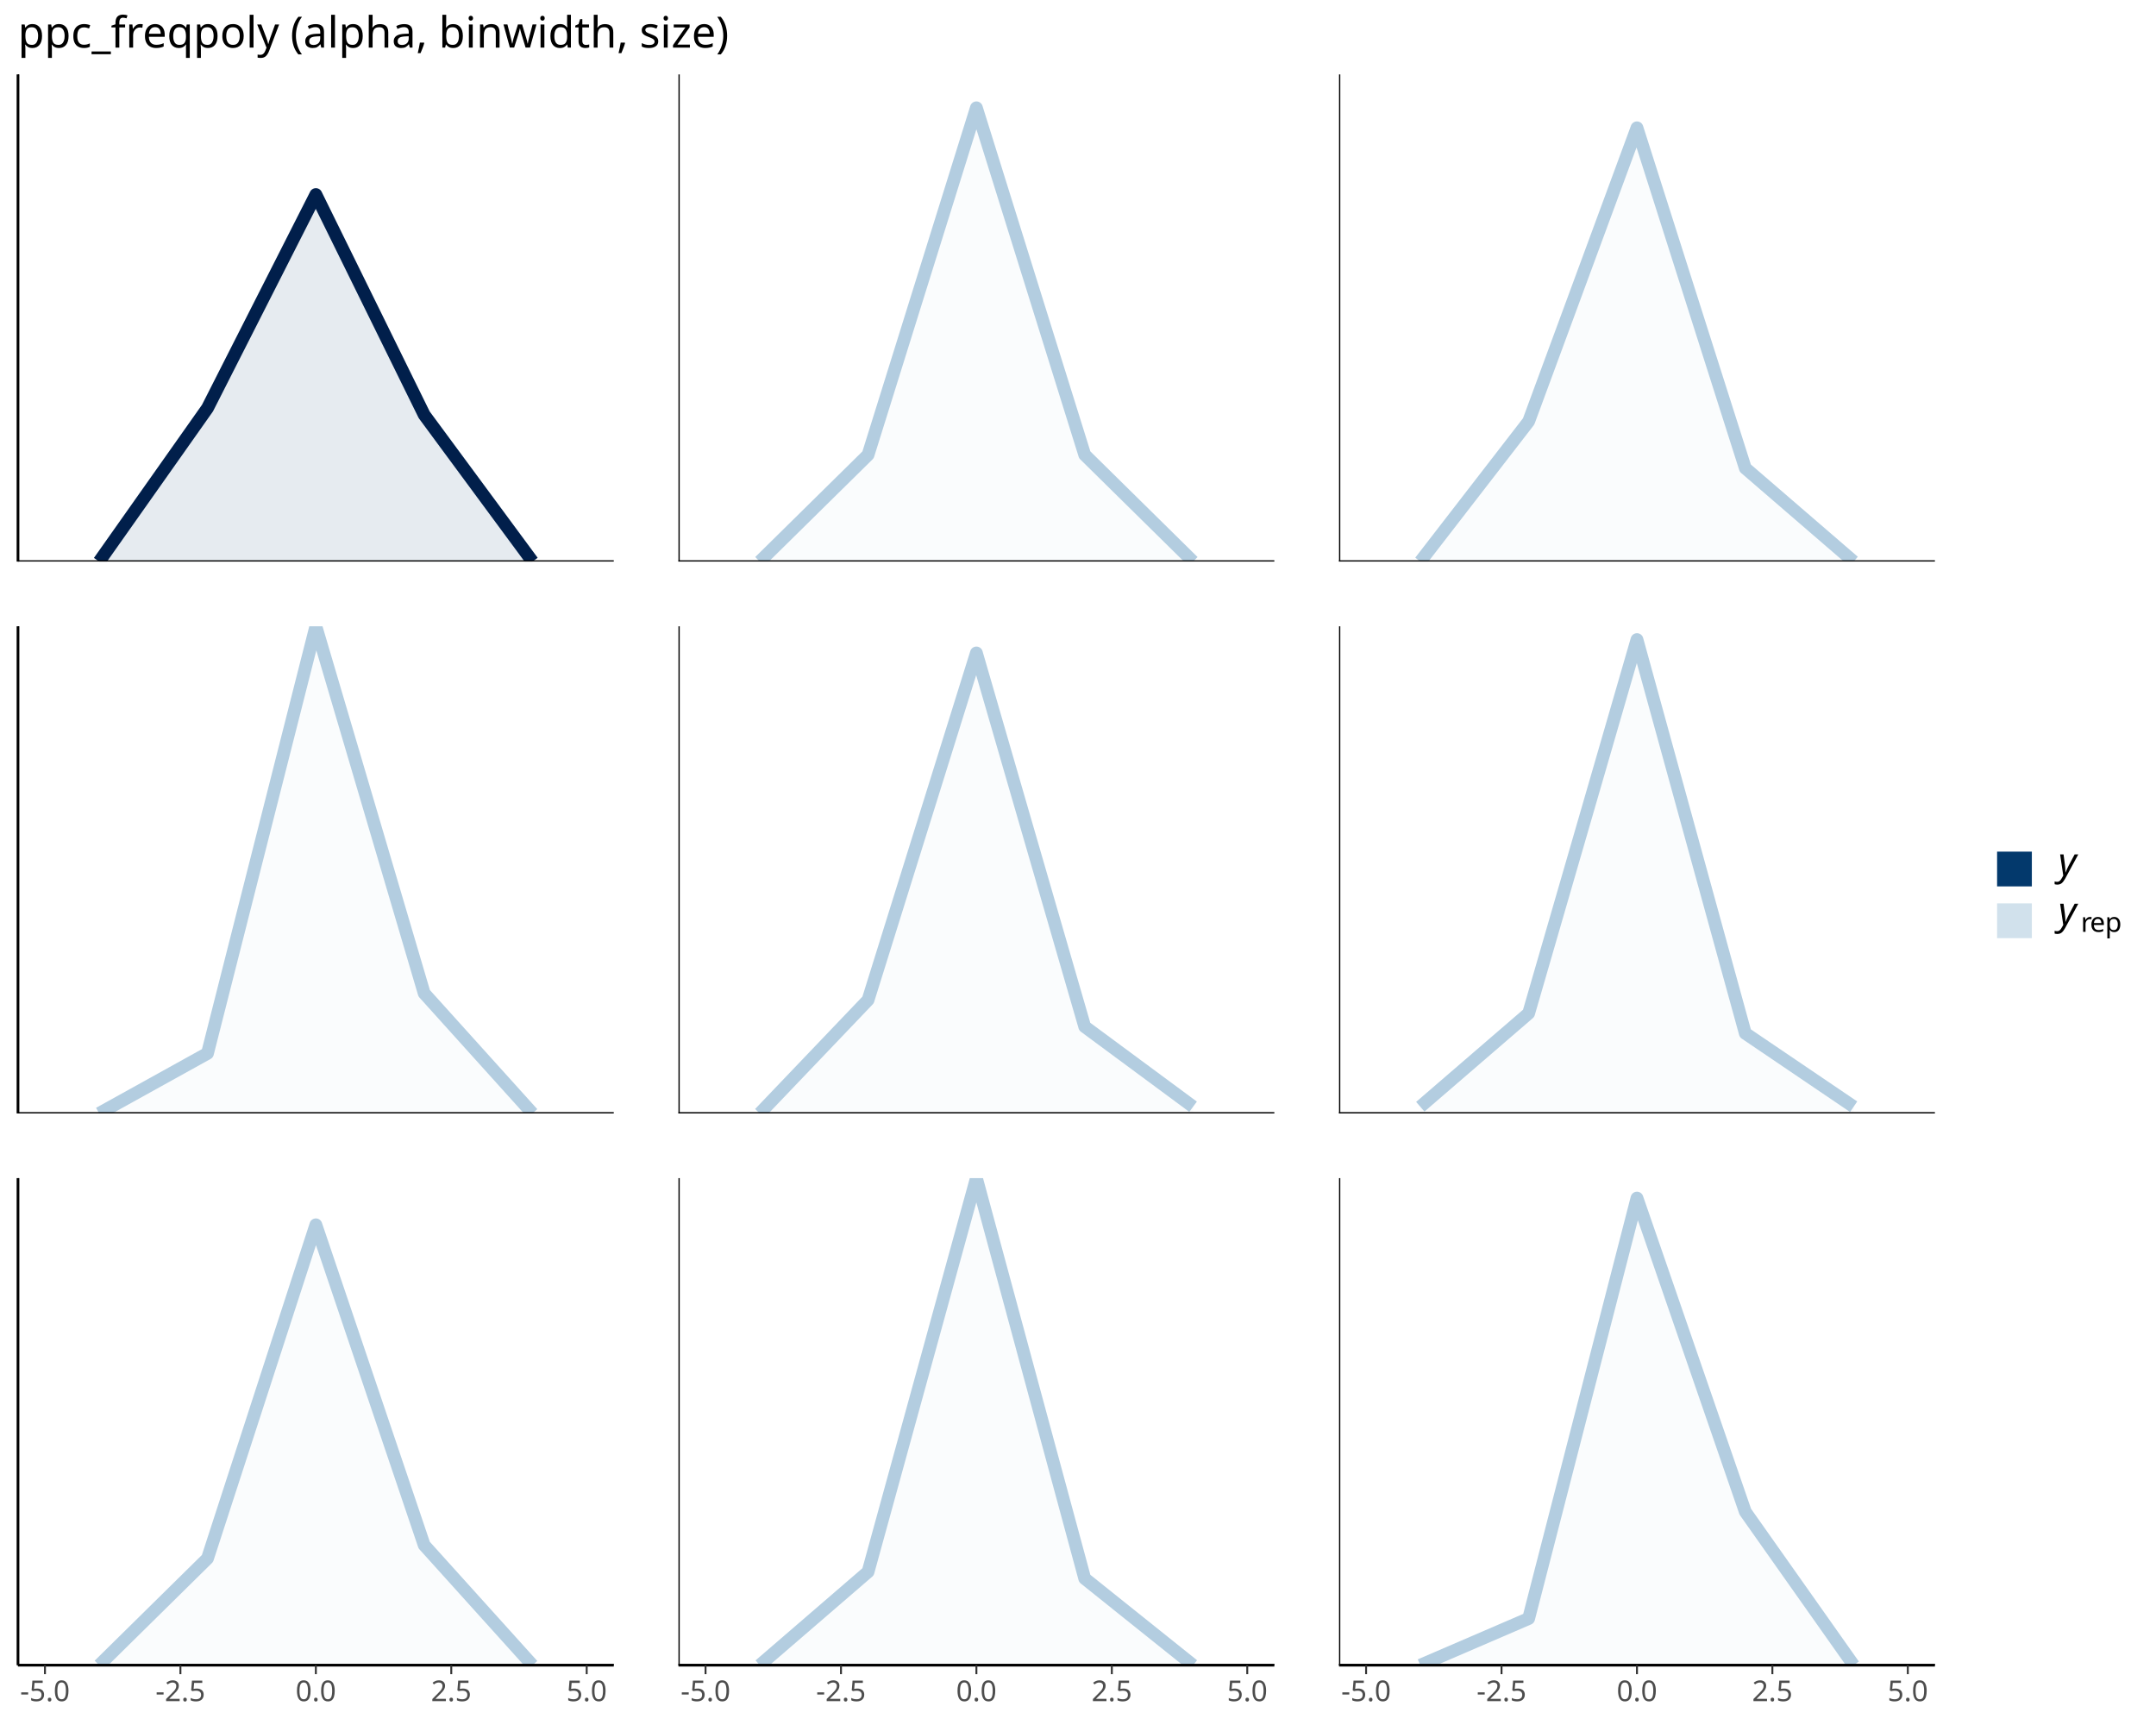
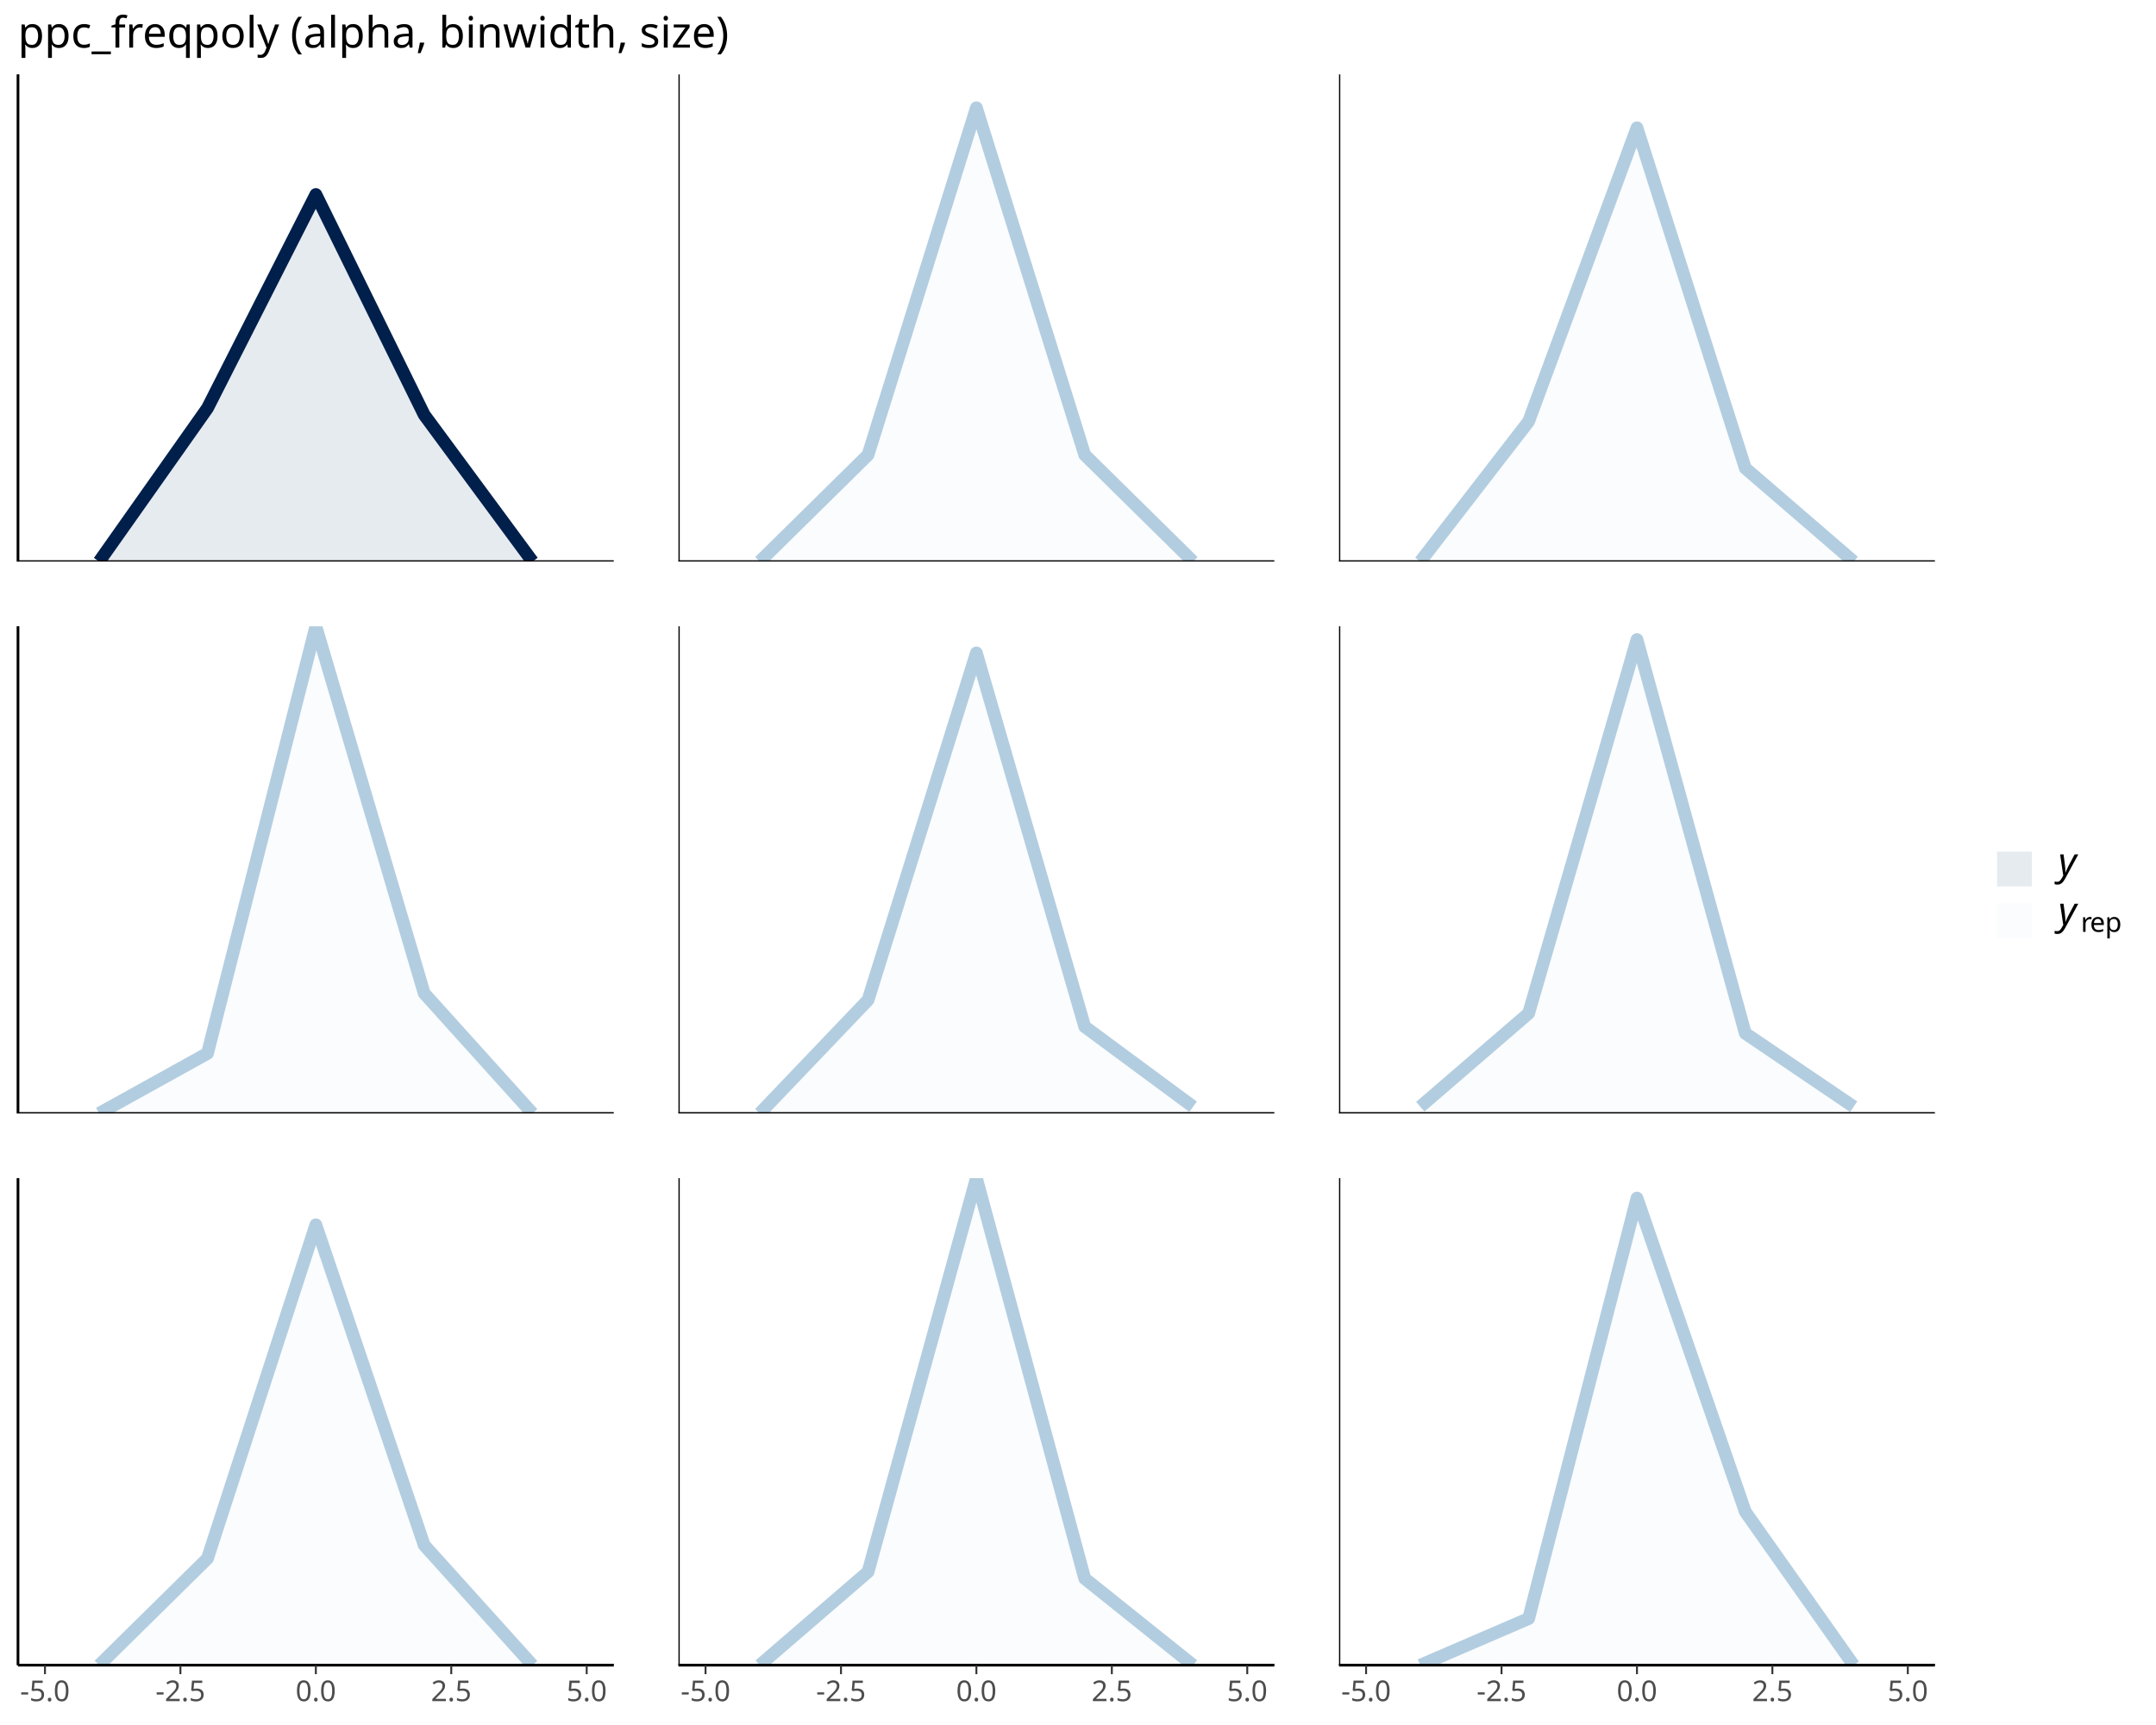
<svg xmlns="http://www.w3.org/2000/svg" class="svglite" data-engine-version="2.0" width="720.00pt" height="576.00pt" viewBox="0 0 720.00 576.00">
  <defs>
    <style type="text/css">
    .svglite line, .svglite polyline, .svglite polygon, .svglite path, .svglite rect, .svglite circle {
      fill: none;
      stroke: #000000;
      stroke-linecap: round;
      stroke-linejoin: round;
      stroke-miterlimit: 10.00;
    }
  </style>
  </defs>
  <rect width="100%" height="100%" style="stroke: none; fill: #FFFFFF;" />
  <defs>
    <clipPath id="cpMC4wMHw3MjAuMDB8MC4wMHw1NzYuMDA=">
      <rect x="0.00" y="0.00" width="720.00" height="576.00" />
    </clipPath>
  </defs>
  <g clip-path="url(#cpMC4wMHw3MjAuMDB8MC4wMHw1NzYuMDA=)">
</g>
  <defs>
    <clipPath id="cpNS45OHwyMDQuOTd8MjQuODV8MTg3LjUy">
      <rect x="5.98" y="24.85" width="199.00" height="162.66" />
    </clipPath>
  </defs>
  <g clip-path="url(#cpNS45OHwyMDQuOTd8MjQuODV8MTg3LjUy)">
    <polygon points="33.11,187.52 69.29,136.27 105.48,64.96 141.66,138.50 177.84,187.52 177.84,187.52 141.66,187.52 105.48,187.52 69.29,187.52 33.11,187.52 " style="stroke-width: 0.00; stroke: none; stroke-linecap: butt; fill: #03396C; fill-opacity: 0.10;" />
    <polyline points="33.11,187.52 69.29,136.27 105.48,64.96 141.66,138.50 177.84,187.52 " style="stroke-width: 4.27; stroke: #011F4B; stroke-linecap: butt;" />
    <line x1="5.98" y1="187.52" x2="204.97" y2="187.52" style="stroke-width: 0.85; stroke-linecap: butt;" />
    <line x1="5.98" y1="187.52" x2="5.98" y2="24.85" style="stroke-width: 0.85; stroke-linecap: butt;" />
  </g>
  <g clip-path="url(#cpMC4wMHw3MjAuMDB8MC4wMHw1NzYuMDA=)">
</g>
  <defs>
    <clipPath id="cpNS45OHwyMDQuOTd8MjA5LjEyfDM3MS43OA==">
      <rect x="5.98" y="209.12" width="199.00" height="162.66" />
    </clipPath>
  </defs>
  <g clip-path="url(#cpNS45OHwyMDQuOTd8MjA5LjEyfDM3MS43OA==)">
    <polygon points="33.11,371.78 69.29,351.73 105.48,209.12 141.66,331.67 177.84,371.78 177.84,371.78 141.66,371.78 105.48,371.78 69.29,371.78 33.11,371.78 " style="stroke-width: 0.00; stroke: none; stroke-linecap: butt; fill: #D1E1EC; fill-opacity: 0.10;" />
    <polyline points="33.11,371.78 69.29,351.73 105.48,209.12 141.66,331.67 177.84,371.78 " style="stroke-width: 4.27; stroke: #B3CDE0; stroke-linecap: butt;" />
    <line x1="5.98" y1="371.78" x2="204.97" y2="371.78" style="stroke-width: 0.85; stroke-linecap: butt;" />
    <line x1="5.98" y1="371.78" x2="5.98" y2="209.12" style="stroke-width: 0.85; stroke-linecap: butt;" />
  </g>
  <g clip-path="url(#cpMC4wMHw3MjAuMDB8MC4wMHw1NzYuMDA=)">
</g>
  <defs>
    <clipPath id="cpNS45OHwyMDQuOTd8MzkzLjM4fDU1Ni4wNA==">
      <rect x="5.98" y="393.38" width="199.00" height="162.66" />
    </clipPath>
  </defs>
  <g clip-path="url(#cpNS45OHwyMDQuOTd8MzkzLjM4fDU1Ni4wNA==)">
    <polygon points="33.11,556.04 69.29,520.39 105.48,408.98 141.66,515.93 177.84,556.04 177.84,556.04 141.66,556.04 105.48,556.04 69.29,556.04 33.11,556.04 " style="stroke-width: 0.00; stroke: none; stroke-linecap: butt; fill: #D1E1EC; fill-opacity: 0.10;" />
    <polyline points="33.11,556.04 69.29,520.39 105.48,408.98 141.66,515.93 177.84,556.04 " style="stroke-width: 4.27; stroke: #B3CDE0; stroke-linecap: butt;" />
    <line x1="5.98" y1="556.04" x2="204.97" y2="556.04" style="stroke-width: 0.85; stroke-linecap: butt;" />
    <line x1="5.98" y1="556.04" x2="5.98" y2="393.38" style="stroke-width: 0.85; stroke-linecap: butt;" />
  </g>
  <g clip-path="url(#cpMC4wMHw3MjAuMDB8MC4wMHw1NzYuMDA=)">
</g>
  <defs>
    <clipPath id="cpMjI2LjU3fDQyNS41N3wyNC44NXwxODcuNTI=">
      <rect x="226.57" y="24.85" width="199.00" height="162.66" />
    </clipPath>
  </defs>
  <g clip-path="url(#cpMjI2LjU3fDQyNS41N3wyNC44NXwxODcuNTI=)">
    <polygon points="253.71,187.52 289.89,151.87 326.07,36.00 362.25,151.87 398.43,187.52 398.43,187.52 362.25,187.52 326.07,187.52 289.89,187.52 253.71,187.52 " style="stroke-width: 0.00; stroke: none; stroke-linecap: butt; fill: #D1E1EC; fill-opacity: 0.10;" />
    <polyline points="253.71,187.52 289.89,151.87 326.07,36.00 362.25,151.87 398.43,187.52 " style="stroke-width: 4.27; stroke: #B3CDE0; stroke-linecap: butt;" />
    <line x1="226.57" y1="187.52" x2="425.57" y2="187.52" style="stroke-width: 0.85; stroke-linecap: butt;" />
    <line x1="226.57" y1="187.52" x2="226.57" y2="24.85" style="stroke-width: 0.85; stroke-linecap: butt;" />
  </g>
  <g clip-path="url(#cpMC4wMHw3MjAuMDB8MC4wMHw1NzYuMDA=)">
</g>
  <defs>
    <clipPath id="cpMjI2LjU3fDQyNS41N3wyMDkuMTJ8MzcxLjc4">
      <rect x="226.57" y="209.12" width="199.00" height="162.66" />
    </clipPath>
  </defs>
  <g clip-path="url(#cpMjI2LjU3fDQyNS41N3wyMDkuMTJ8MzcxLjc4)">
    <polygon points="253.71,371.78 289.89,333.90 326.07,218.03 362.25,342.81 398.43,369.55 398.43,371.78 362.25,371.78 326.07,371.78 289.89,371.78 253.71,371.78 " style="stroke-width: 0.00; stroke: none; stroke-linecap: butt; fill: #D1E1EC; fill-opacity: 0.10;" />
    <polyline points="253.71,371.78 289.89,333.90 326.07,218.03 362.25,342.81 398.43,369.55 " style="stroke-width: 4.27; stroke: #B3CDE0; stroke-linecap: butt;" />
    <line x1="226.57" y1="371.78" x2="425.57" y2="371.78" style="stroke-width: 0.85; stroke-linecap: butt;" />
    <line x1="226.57" y1="371.78" x2="226.57" y2="209.12" style="stroke-width: 0.85; stroke-linecap: butt;" />
  </g>
  <g clip-path="url(#cpMC4wMHw3MjAuMDB8MC4wMHw1NzYuMDA=)">
</g>
  <defs>
    <clipPath id="cpMjI2LjU3fDQyNS41N3wzOTMuMzh8NTU2LjA0">
      <rect x="226.57" y="393.38" width="199.00" height="162.66" />
    </clipPath>
  </defs>
  <g clip-path="url(#cpMjI2LjU3fDQyNS41N3wzOTMuMzh8NTU2LjA0)">
    <polygon points="253.71,556.04 289.89,524.85 326.07,393.38 362.25,527.08 398.43,556.04 398.43,556.04 362.25,556.04 326.07,556.04 289.89,556.04 253.71,556.04 " style="stroke-width: 0.00; stroke: none; stroke-linecap: butt; fill: #D1E1EC; fill-opacity: 0.10;" />
    <polyline points="253.71,556.04 289.89,524.85 326.07,393.38 362.25,527.08 398.43,556.04 " style="stroke-width: 4.27; stroke: #B3CDE0; stroke-linecap: butt;" />
    <line x1="226.57" y1="556.04" x2="425.57" y2="556.04" style="stroke-width: 0.85; stroke-linecap: butt;" />
    <line x1="226.57" y1="556.04" x2="226.57" y2="393.38" style="stroke-width: 0.85; stroke-linecap: butt;" />
  </g>
  <g clip-path="url(#cpMC4wMHw3MjAuMDB8MC4wMHw1NzYuMDA=)">
</g>
  <defs>
    <clipPath id="cpNDQ3LjE3fDY0Ni4xN3wyNC44NXwxODcuNTI=">
      <rect x="447.17" y="24.85" width="199.00" height="162.66" />
    </clipPath>
  </defs>
  <g clip-path="url(#cpNDQ3LjE3fDY0Ni4xN3wyNC44NXwxODcuNTI=)">
    <polygon points="474.31,187.52 510.49,140.72 546.67,42.68 582.85,156.32 619.03,187.52 619.03,187.52 582.85,187.52 546.67,187.52 510.49,187.52 474.31,187.52 " style="stroke-width: 0.00; stroke: none; stroke-linecap: butt; fill: #D1E1EC; fill-opacity: 0.10;" />
    <polyline points="474.31,187.52 510.49,140.72 546.67,42.68 582.85,156.32 619.03,187.52 " style="stroke-width: 4.27; stroke: #B3CDE0; stroke-linecap: butt;" />
    <line x1="447.17" y1="187.52" x2="646.17" y2="187.52" style="stroke-width: 0.85; stroke-linecap: butt;" />
    <line x1="447.17" y1="187.52" x2="447.17" y2="24.85" style="stroke-width: 0.85; stroke-linecap: butt;" />
  </g>
  <g clip-path="url(#cpMC4wMHw3MjAuMDB8MC4wMHw1NzYuMDA=)">
</g>
  <defs>
    <clipPath id="cpNDQ3LjE3fDY0Ni4xN3wyMDkuMTJ8MzcxLjc4">
      <rect x="447.17" y="209.12" width="199.00" height="162.66" />
    </clipPath>
  </defs>
  <g clip-path="url(#cpNDQ3LjE3fDY0Ni4xN3wyMDkuMTJ8MzcxLjc4)">
    <polygon points="474.31,369.55 510.49,338.36 546.67,213.57 582.85,345.04 619.03,369.55 619.03,371.78 582.85,371.78 546.67,371.78 510.49,371.78 474.31,371.78 " style="stroke-width: 0.00; stroke: none; stroke-linecap: butt; fill: #D1E1EC; fill-opacity: 0.10;" />
    <polyline points="474.31,369.55 510.49,338.36 546.67,213.57 582.85,345.04 619.03,369.55 " style="stroke-width: 4.27; stroke: #B3CDE0; stroke-linecap: butt;" />
    <line x1="447.17" y1="371.78" x2="646.17" y2="371.78" style="stroke-width: 0.85; stroke-linecap: butt;" />
    <line x1="447.17" y1="371.78" x2="447.17" y2="209.12" style="stroke-width: 0.85; stroke-linecap: butt;" />
  </g>
  <g clip-path="url(#cpMC4wMHw3MjAuMDB8MC4wMHw1NzYuMDA=)">
</g>
  <defs>
    <clipPath id="cpNDQ3LjE3fDY0Ni4xN3wzOTMuMzh8NTU2LjA0">
      <rect x="447.17" y="393.38" width="199.00" height="162.66" />
    </clipPath>
  </defs>
  <g clip-path="url(#cpNDQ3LjE3fDY0Ni4xN3wzOTMuMzh8NTU2LjA0)">
    <polygon points="474.31,556.04 510.49,540.45 546.67,400.06 582.85,504.79 619.03,556.04 619.03,556.04 582.85,556.04 546.67,556.04 510.49,556.04 474.31,556.04 " style="stroke-width: 0.00; stroke: none; stroke-linecap: butt; fill: #D1E1EC; fill-opacity: 0.10;" />
    <polyline points="474.31,556.04 510.49,540.45 546.67,400.06 582.85,504.79 619.03,556.04 " style="stroke-width: 4.27; stroke: #B3CDE0; stroke-linecap: butt;" />
    <line x1="447.17" y1="556.04" x2="646.17" y2="556.04" style="stroke-width: 0.85; stroke-linecap: butt;" />
    <line x1="447.17" y1="556.04" x2="447.17" y2="393.38" style="stroke-width: 0.85; stroke-linecap: butt;" />
  </g>
  <g clip-path="url(#cpMC4wMHw3MjAuMDB8MC4wMHw1NzYuMDA=)">
    <polyline points="5.98,556.04 204.97,556.04 " style="stroke-width: 0.85; stroke-linecap: butt;" />
    <polyline points="15.02,559.03 15.02,556.04 " style="stroke-width: 0.64; stroke: #333333; stroke-linecap: butt;" />
    <polyline points="60.25,559.03 60.25,556.04 " style="stroke-width: 0.64; stroke: #333333; stroke-linecap: butt;" />
    <polyline points="105.48,559.03 105.48,556.04 " style="stroke-width: 0.64; stroke: #333333; stroke-linecap: butt;" />
    <polyline points="150.70,559.03 150.70,556.04 " style="stroke-width: 0.64; stroke: #333333; stroke-linecap: butt;" />
    <polyline points="195.93,559.03 195.93,556.04 " style="stroke-width: 0.64; stroke: #333333; stroke-linecap: butt;" />
    <text x="15.02" y="568.03" text-anchor="middle" style="font-size: 9.60px; fill: #4D4D4D; font-family: sans;" textLength="16.54px" lengthAdjust="spacingAndGlyphs">-5.0</text>
    <text x="60.25" y="568.03" text-anchor="middle" style="font-size: 9.60px; fill: #4D4D4D; font-family: sans;" textLength="16.54px" lengthAdjust="spacingAndGlyphs">-2.5</text>
    <text x="105.48" y="568.03" text-anchor="middle" style="font-size: 9.60px; fill: #4D4D4D; font-family: sans;" textLength="13.35px" lengthAdjust="spacingAndGlyphs">0.0</text>
    <text x="150.70" y="568.03" text-anchor="middle" style="font-size: 9.60px; fill: #4D4D4D; font-family: sans;" textLength="13.35px" lengthAdjust="spacingAndGlyphs">2.5</text>
    <text x="195.93" y="568.03" text-anchor="middle" style="font-size: 9.60px; fill: #4D4D4D; font-family: sans;" textLength="13.35px" lengthAdjust="spacingAndGlyphs">5.0</text>
    <polyline points="226.57,556.04 425.57,556.04 " style="stroke-width: 0.85; stroke-linecap: butt;" />
    <polyline points="235.62,559.03 235.62,556.04 " style="stroke-width: 0.64; stroke: #333333; stroke-linecap: butt;" />
    <polyline points="280.85,559.03 280.85,556.04 " style="stroke-width: 0.64; stroke: #333333; stroke-linecap: butt;" />
    <polyline points="326.07,559.03 326.07,556.04 " style="stroke-width: 0.64; stroke: #333333; stroke-linecap: butt;" />
    <polyline points="371.30,559.03 371.30,556.04 " style="stroke-width: 0.64; stroke: #333333; stroke-linecap: butt;" />
    <polyline points="416.52,559.03 416.52,556.04 " style="stroke-width: 0.64; stroke: #333333; stroke-linecap: butt;" />
    <text x="235.62" y="568.03" text-anchor="middle" style="font-size: 9.60px; fill: #4D4D4D; font-family: sans;" textLength="16.54px" lengthAdjust="spacingAndGlyphs">-5.0</text>
    <text x="280.85" y="568.03" text-anchor="middle" style="font-size: 9.60px; fill: #4D4D4D; font-family: sans;" textLength="16.54px" lengthAdjust="spacingAndGlyphs">-2.5</text>
    <text x="326.07" y="568.03" text-anchor="middle" style="font-size: 9.60px; fill: #4D4D4D; font-family: sans;" textLength="13.35px" lengthAdjust="spacingAndGlyphs">0.0</text>
    <text x="371.30" y="568.03" text-anchor="middle" style="font-size: 9.60px; fill: #4D4D4D; font-family: sans;" textLength="13.35px" lengthAdjust="spacingAndGlyphs">2.5</text>
    <text x="416.52" y="568.03" text-anchor="middle" style="font-size: 9.60px; fill: #4D4D4D; font-family: sans;" textLength="13.35px" lengthAdjust="spacingAndGlyphs">5.0</text>
    <polyline points="447.17,556.04 646.17,556.04 " style="stroke-width: 0.85; stroke-linecap: butt;" />
    <polyline points="456.21,559.03 456.21,556.04 " style="stroke-width: 0.64; stroke: #333333; stroke-linecap: butt;" />
    <polyline points="501.44,559.03 501.44,556.04 " style="stroke-width: 0.64; stroke: #333333; stroke-linecap: butt;" />
    <polyline points="546.67,559.03 546.67,556.04 " style="stroke-width: 0.64; stroke: #333333; stroke-linecap: butt;" />
    <polyline points="591.89,559.03 591.89,556.04 " style="stroke-width: 0.64; stroke: #333333; stroke-linecap: butt;" />
    <polyline points="637.12,559.03 637.12,556.04 " style="stroke-width: 0.64; stroke: #333333; stroke-linecap: butt;" />
    <text x="456.21" y="568.03" text-anchor="middle" style="font-size: 9.60px; fill: #4D4D4D; font-family: sans;" textLength="16.54px" lengthAdjust="spacingAndGlyphs">-5.0</text>
    <text x="501.44" y="568.03" text-anchor="middle" style="font-size: 9.60px; fill: #4D4D4D; font-family: sans;" textLength="16.54px" lengthAdjust="spacingAndGlyphs">-2.5</text>
    <text x="546.67" y="568.03" text-anchor="middle" style="font-size: 9.60px; fill: #4D4D4D; font-family: sans;" textLength="13.35px" lengthAdjust="spacingAndGlyphs">0.0</text>
    <text x="591.89" y="568.03" text-anchor="middle" style="font-size: 9.60px; fill: #4D4D4D; font-family: sans;" textLength="13.35px" lengthAdjust="spacingAndGlyphs">2.5</text>
    <text x="637.12" y="568.03" text-anchor="middle" style="font-size: 9.60px; fill: #4D4D4D; font-family: sans;" textLength="13.35px" lengthAdjust="spacingAndGlyphs">5.0</text>
    <polyline points="5.98,187.52 5.98,24.85 " style="stroke-width: 0.85; stroke-linecap: butt;" />
    <polyline points="5.98,371.78 5.98,209.12 " style="stroke-width: 0.85; stroke-linecap: butt;" />
    <polyline points="5.98,556.04 5.98,393.38 " style="stroke-width: 0.85; stroke-linecap: butt;" />
    <rect x="664.10" y="281.53" width="17.28" height="17.28" style="stroke-width: 2.33; stroke: #FFFFFF; fill: #FFFFFF;" />
-     <rect x="666.93" y="284.37" width="11.61" height="11.61" style="stroke-width: 4.27; stroke: none; stroke-linecap: butt; fill: #03396C;" />
+     <rect x="666.93" y="284.37" width="11.61" height="11.61" style="stroke-width: 4.27; stroke: none; stroke-linecap: butt; fill: #03396C; fill-opacity: 0.10;" />
    <rect x="664.10" y="298.81" width="17.28" height="17.28" style="stroke-width: 2.33; stroke: #FFFFFF; fill: #FFFFFF;" />
-     <rect x="666.93" y="301.65" width="11.61" height="11.61" style="stroke-width: 4.27; stroke: none; stroke-linecap: butt; fill: #D1E1EC;" />
+     <rect x="666.93" y="301.65" width="11.61" height="11.61" style="stroke-width: 4.27; stroke: none; stroke-linecap: butt; fill: #D1E1EC; fill-opacity: 0.10;" />
    <text x="687.36" y="292.26" style="font-size: 13.00px; font-style: italic; font-family: sans;" textLength="6.51px" lengthAdjust="spacingAndGlyphs">y</text>
    <text x="687.36" y="308.74" style="font-size: 13.00px; font-style: italic; font-family: sans;" textLength="6.51px" lengthAdjust="spacingAndGlyphs">y</text>
    <text x="694.89" y="311.15" style="font-size: 9.10px; font-family: sans;" textLength="3.03px" lengthAdjust="spacingAndGlyphs">r</text>
    <text x="697.92" y="311.15" style="font-size: 9.10px; font-family: sans;" textLength="5.06px" lengthAdjust="spacingAndGlyphs">e</text>
    <text x="702.98" y="311.15" style="font-size: 9.10px; font-family: sans;" textLength="5.06px" lengthAdjust="spacingAndGlyphs">p</text>
    <text x="5.98" y="15.89" style="font-size: 14.40px; font-family: sans;" textLength="225.75px" lengthAdjust="spacingAndGlyphs">ppc_freqpoly (alpha, binwidth, size)</text>
  </g>
</svg>
